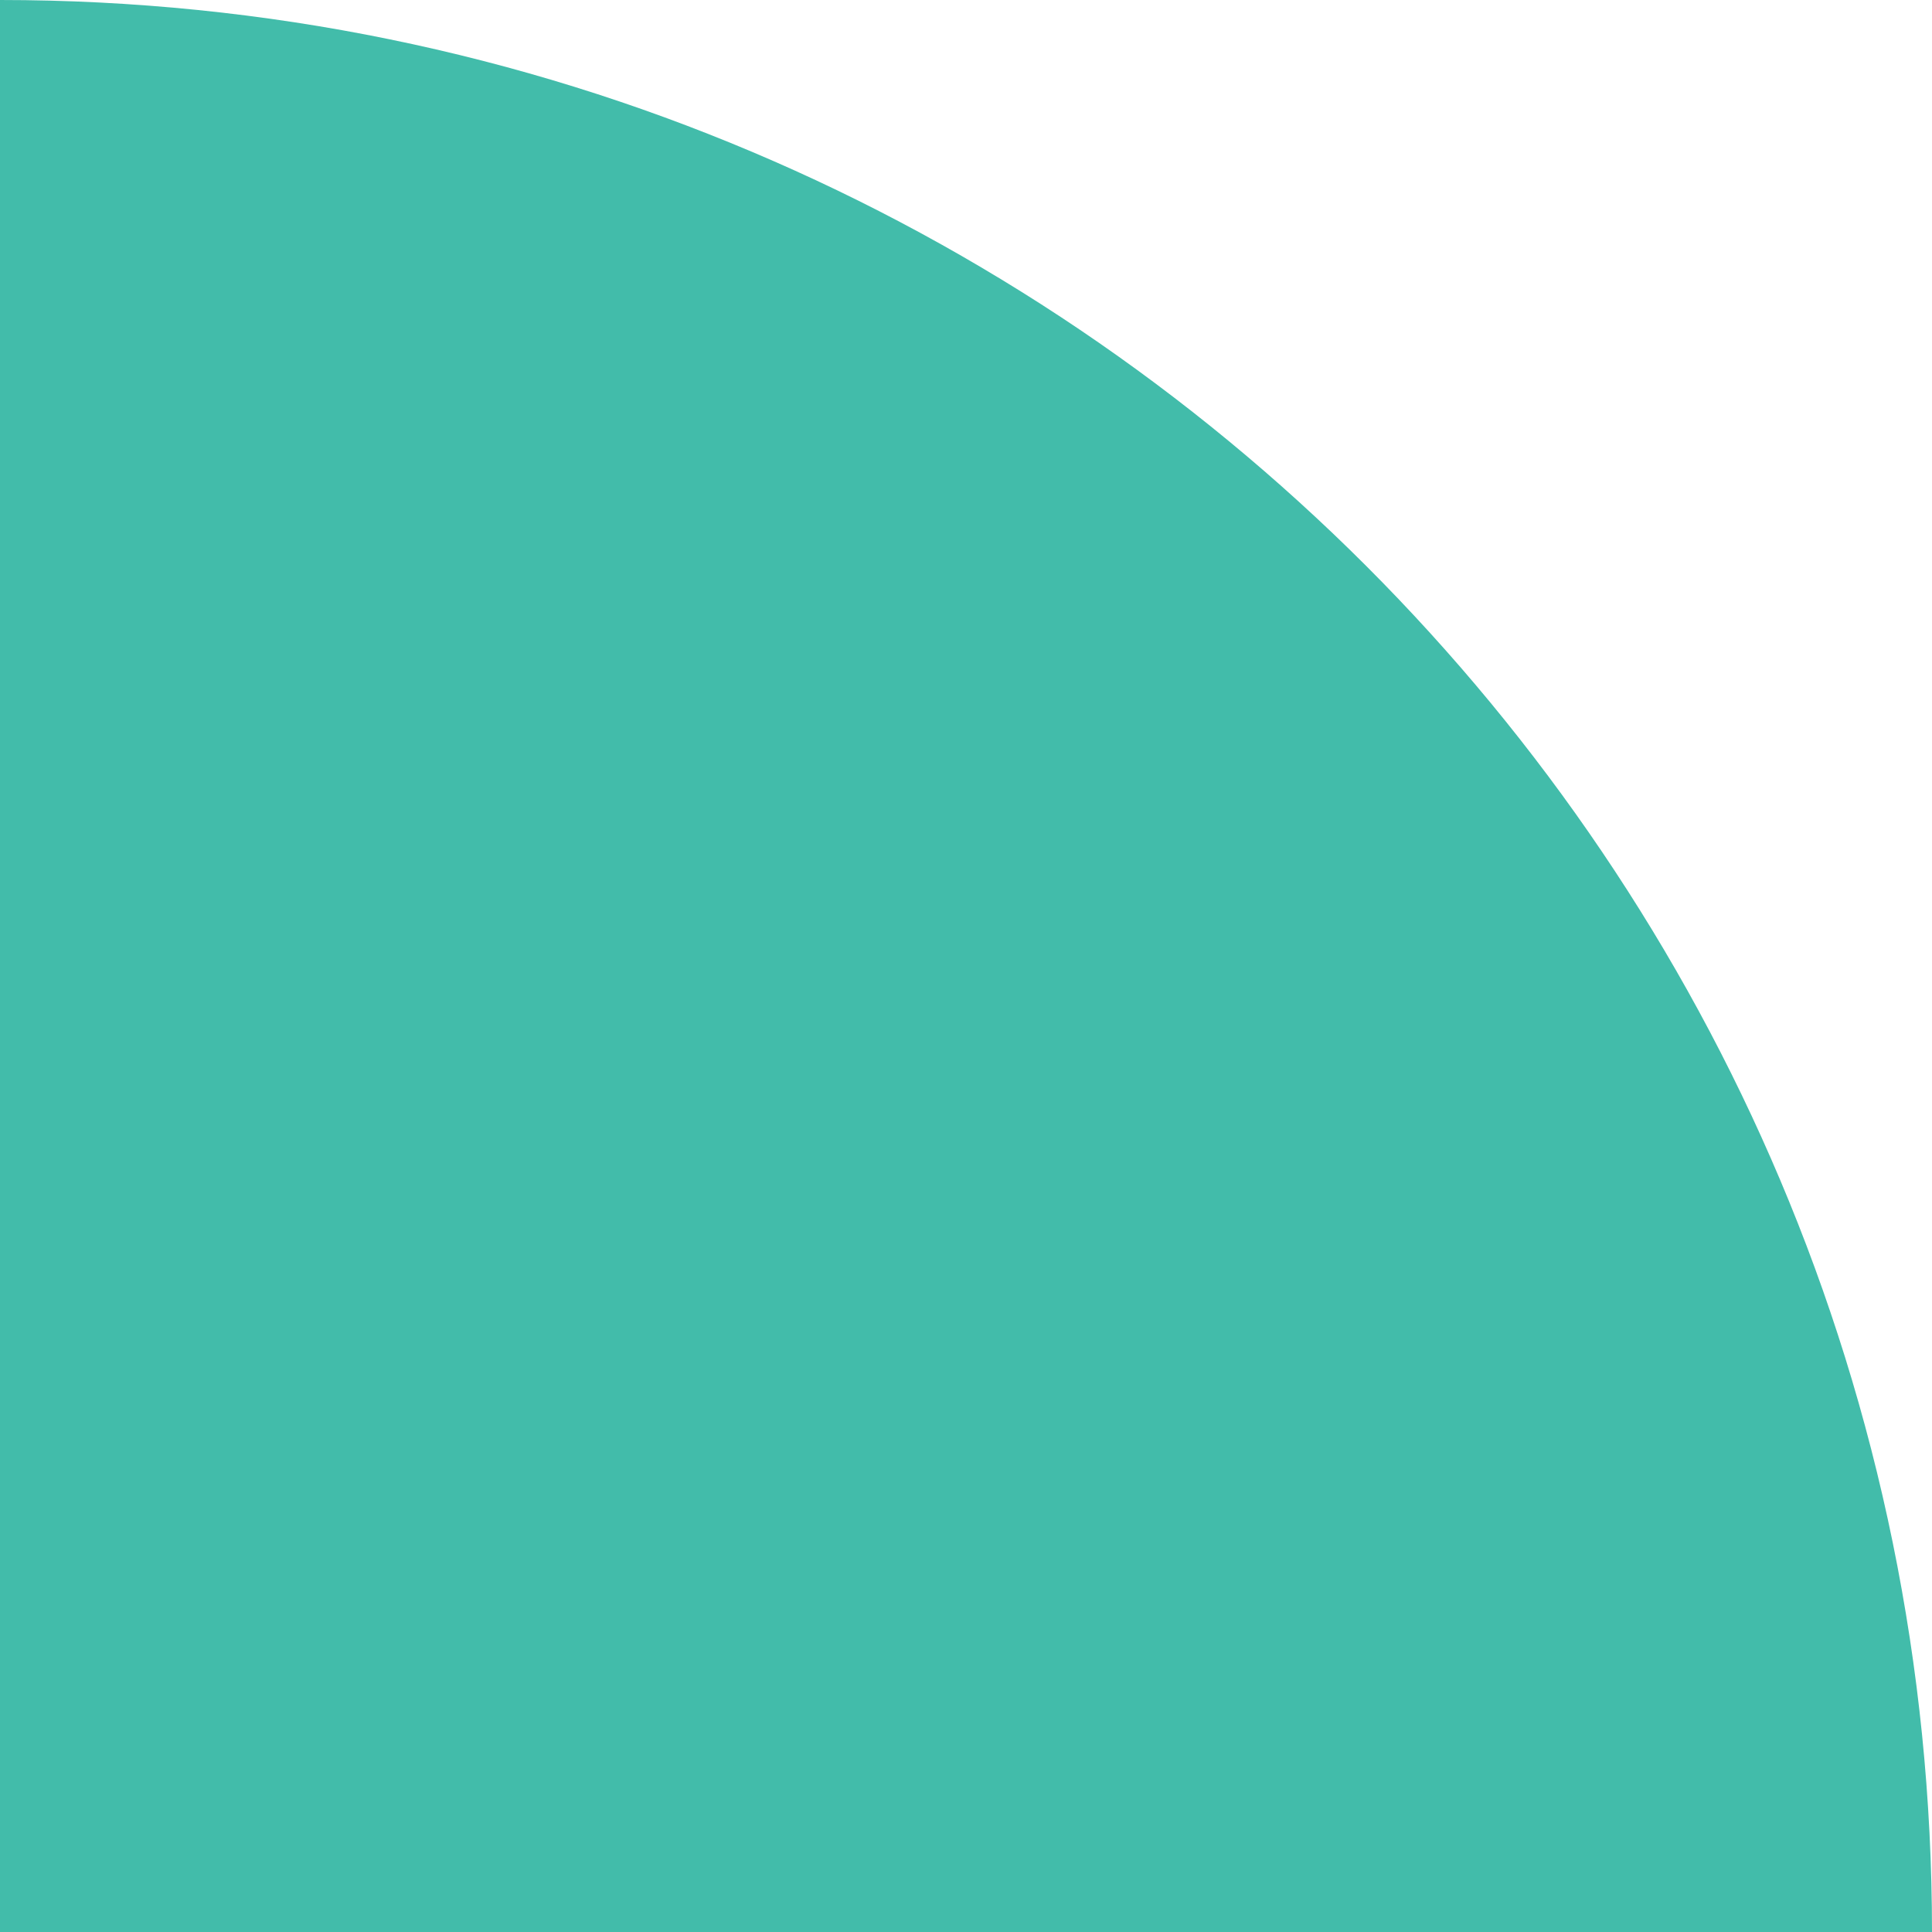
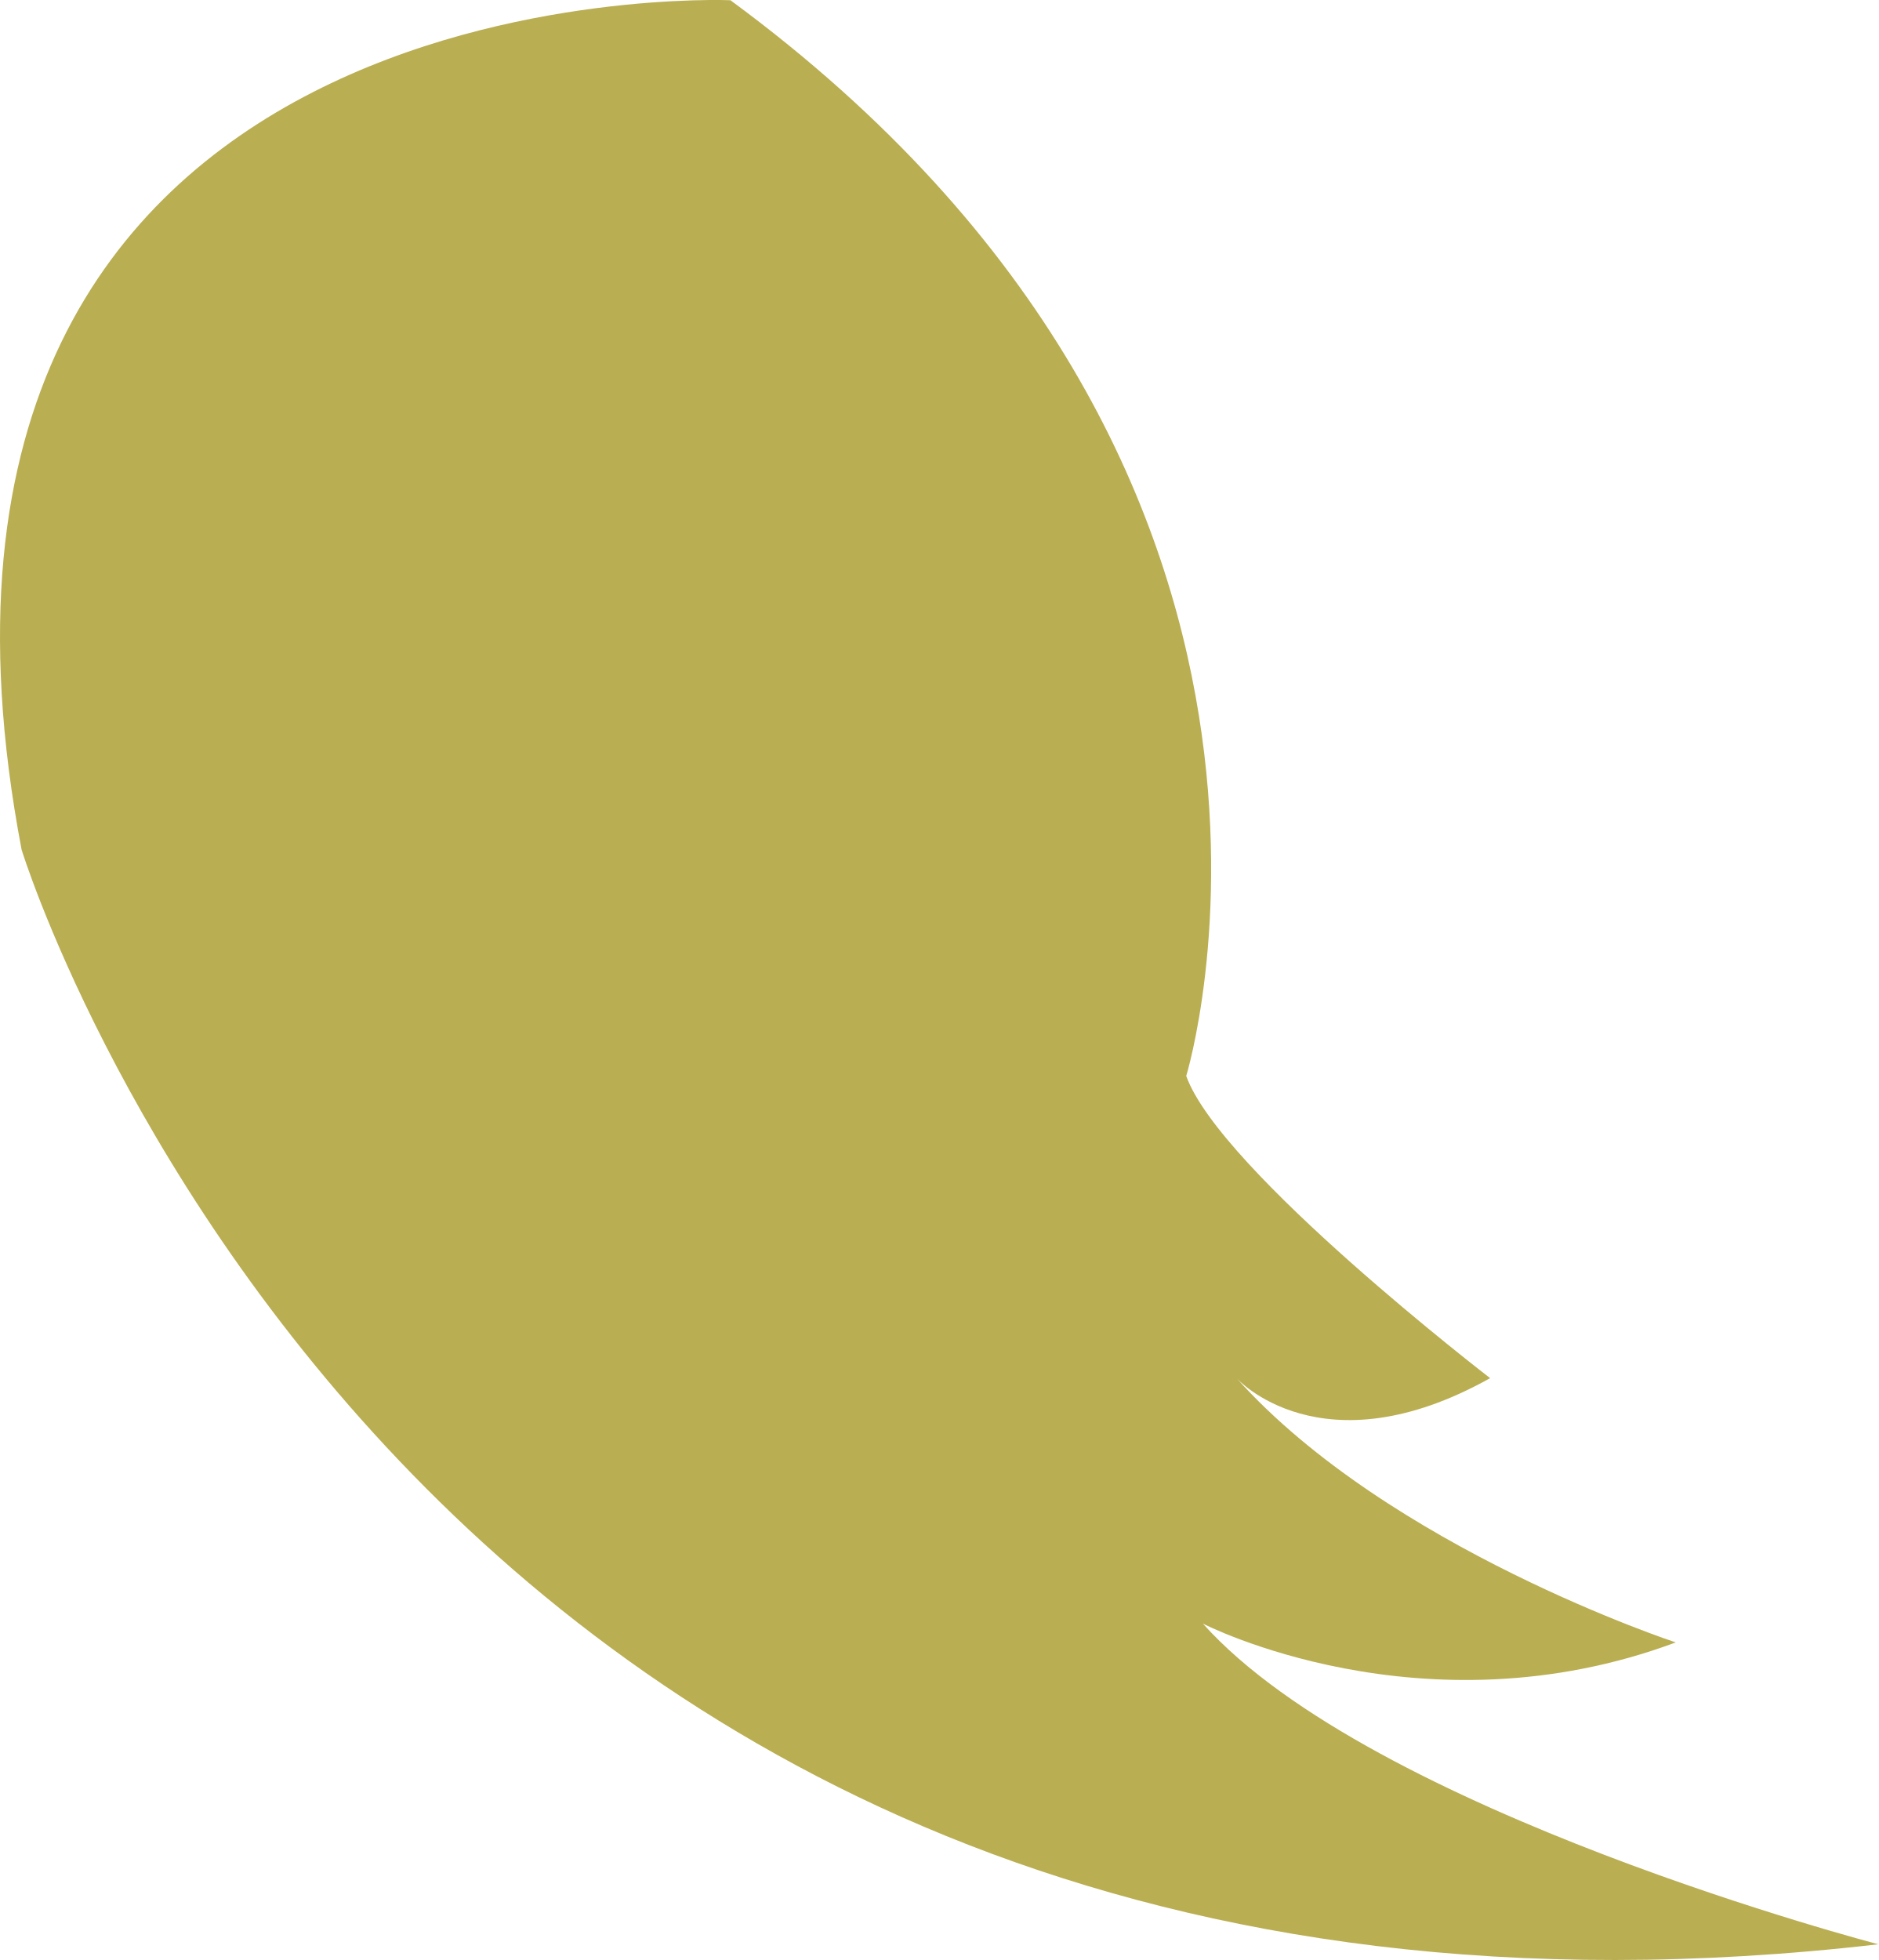
- <svg xmlns="http://www.w3.org/2000/svg" version="1.1" baseProfile="basic" id="Слой_1" x="0px" y="0px" width="101.731px" height="101.731px" viewBox="0 0 101.731 101.731" xml:space="preserve">
-   <path fill-rule="evenodd" clip-rule="evenodd" fill="#42BCAA" d="M0,101.731h101.731C101.731,45.547,56.184,0,0,0V101.731z" />
+ <svg xmlns="http://www.w3.org/2000/svg" version="1.1" baseProfile="basic" id="Слой_1" x="0px" y="0px" width="93.313px" height="97.357px" viewBox="0 0 93.313 97.357" xml:space="preserve">
+   <path fill="#BAAE52" d="M36.286,0.011c0,0-43.607-1.868-35.213,42.194c0,0,19.285,62.816,92.24,54.371  c0,0-25.164-6.556-33.556-15.928c0,0,10.914,5.622,23.491,0.934c0,0-14.256-4.685-21.818-13.127c0,0,4.208,4.688,12.598,0  c0,0-13.419-10.313-15.098-15.009C58.929,53.446,68.149,23.447,36.286,0.011z" />
</svg>
